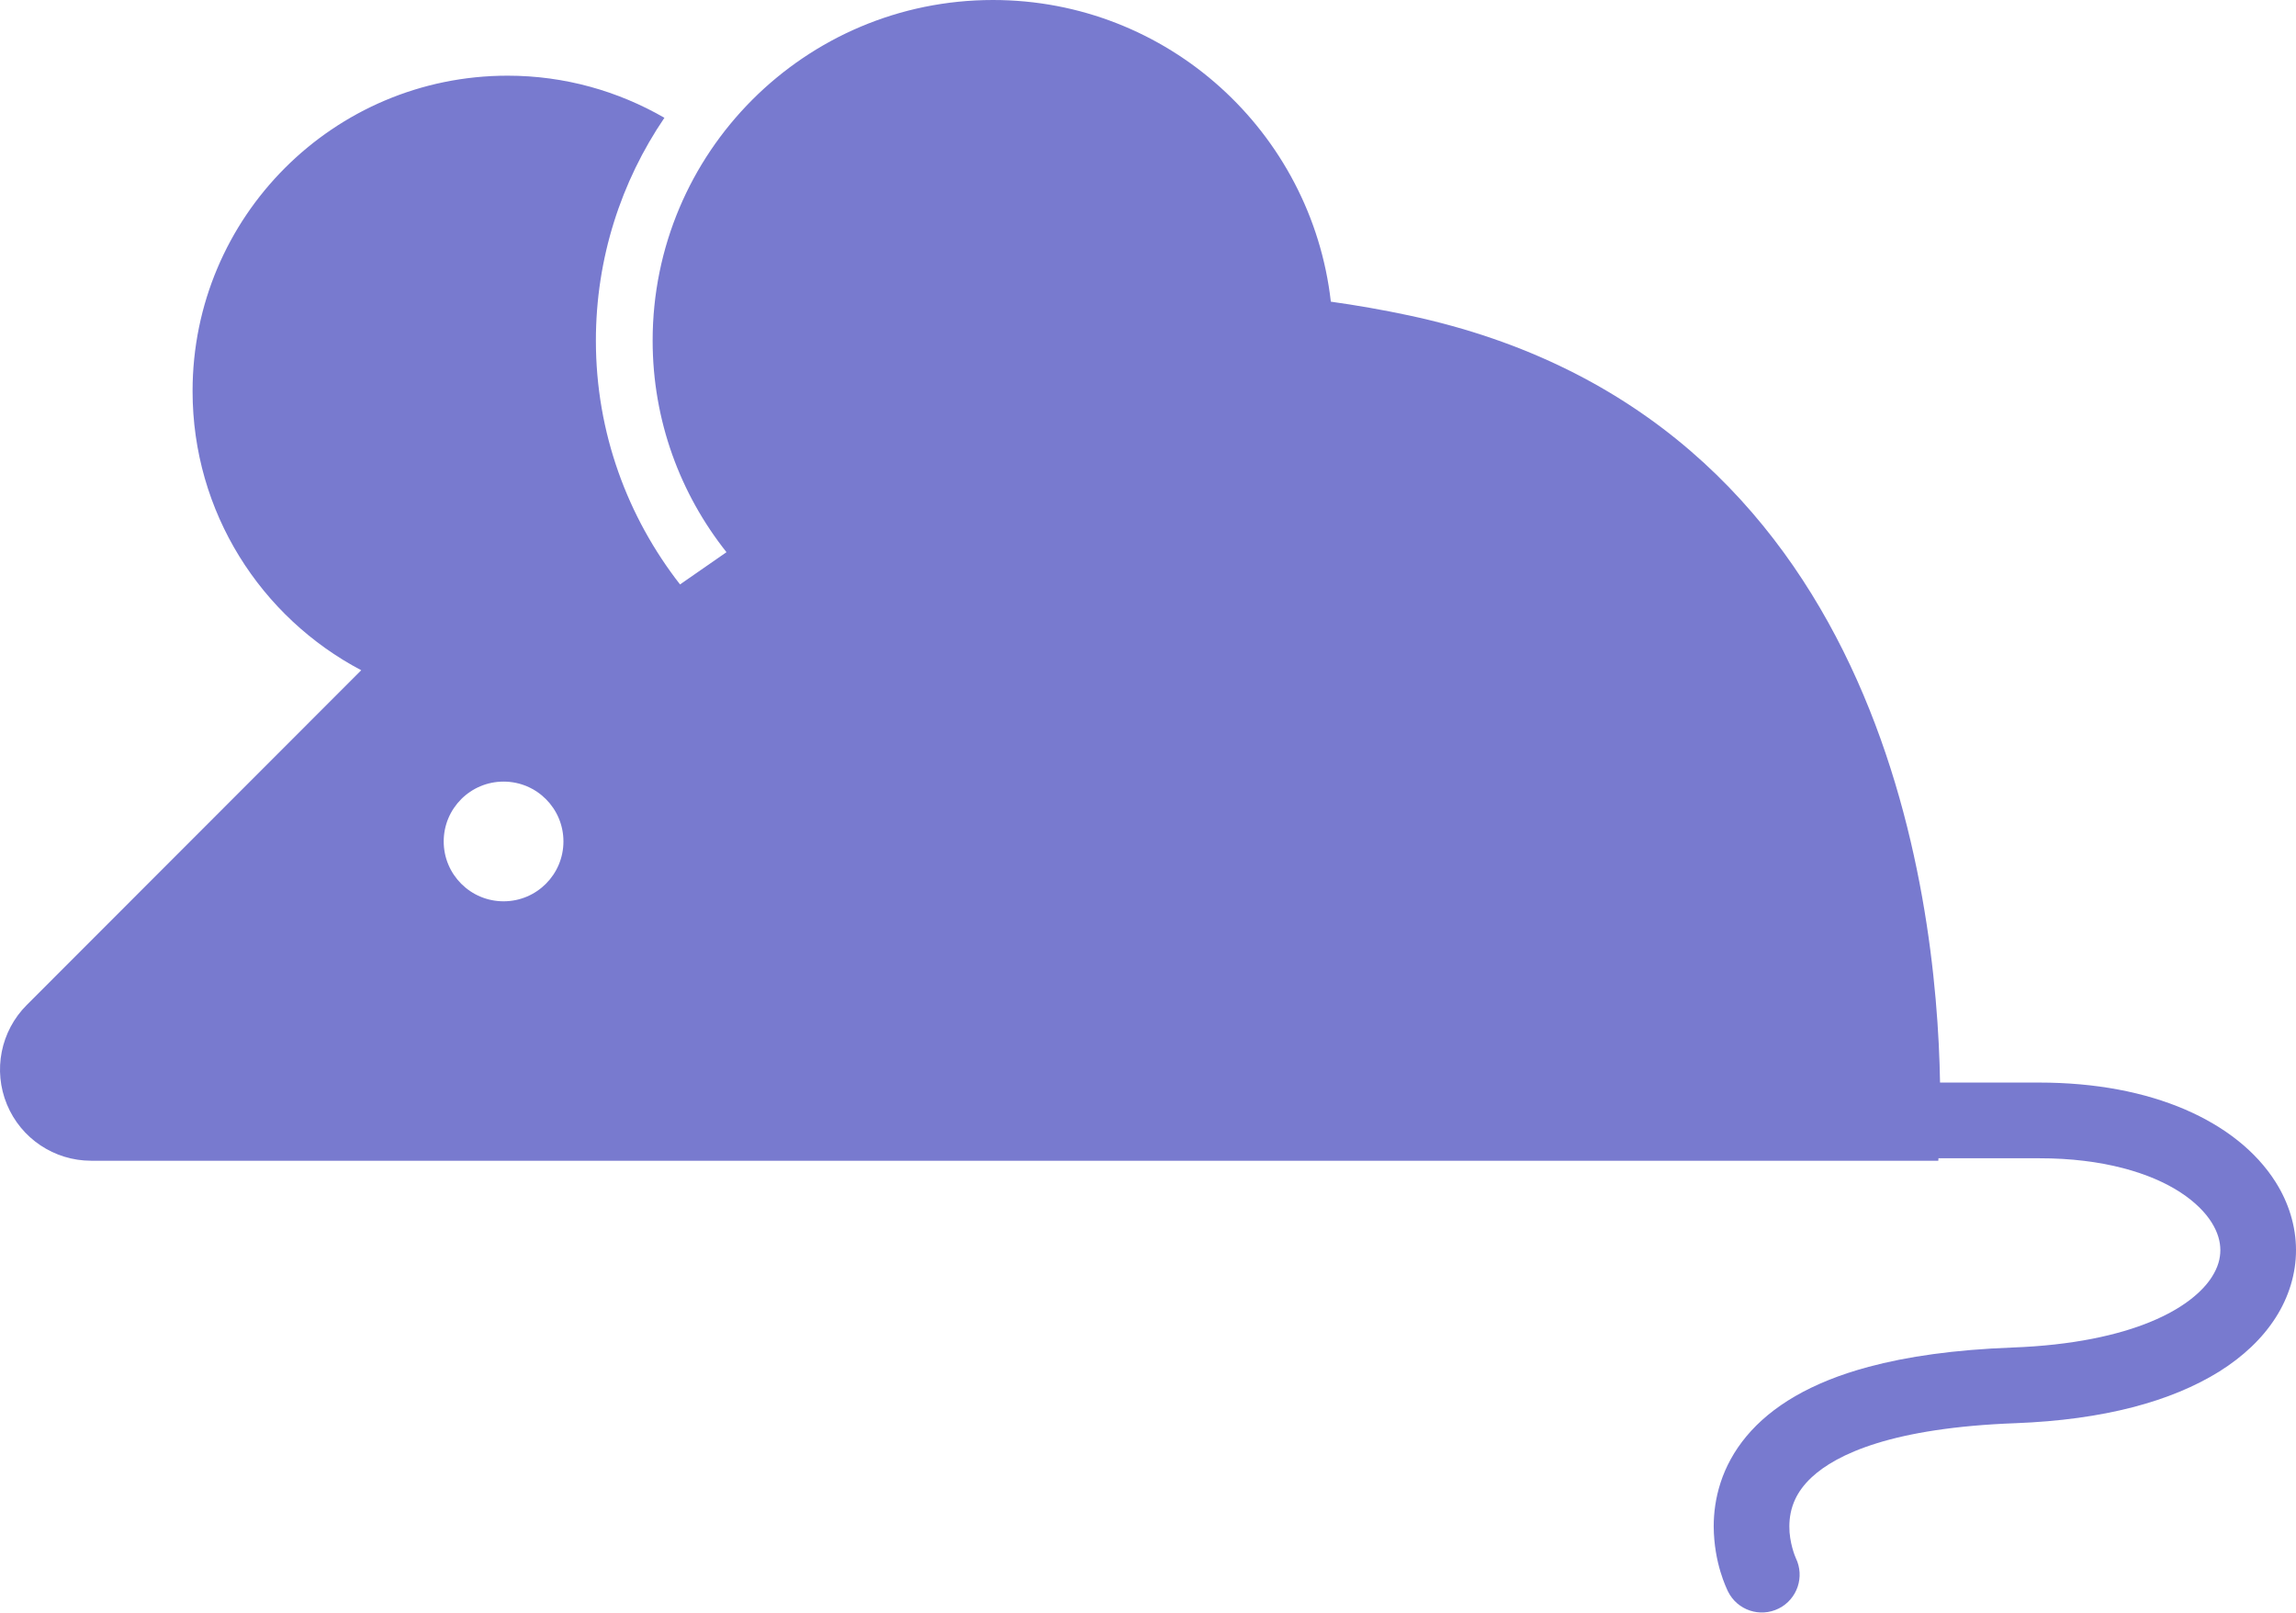
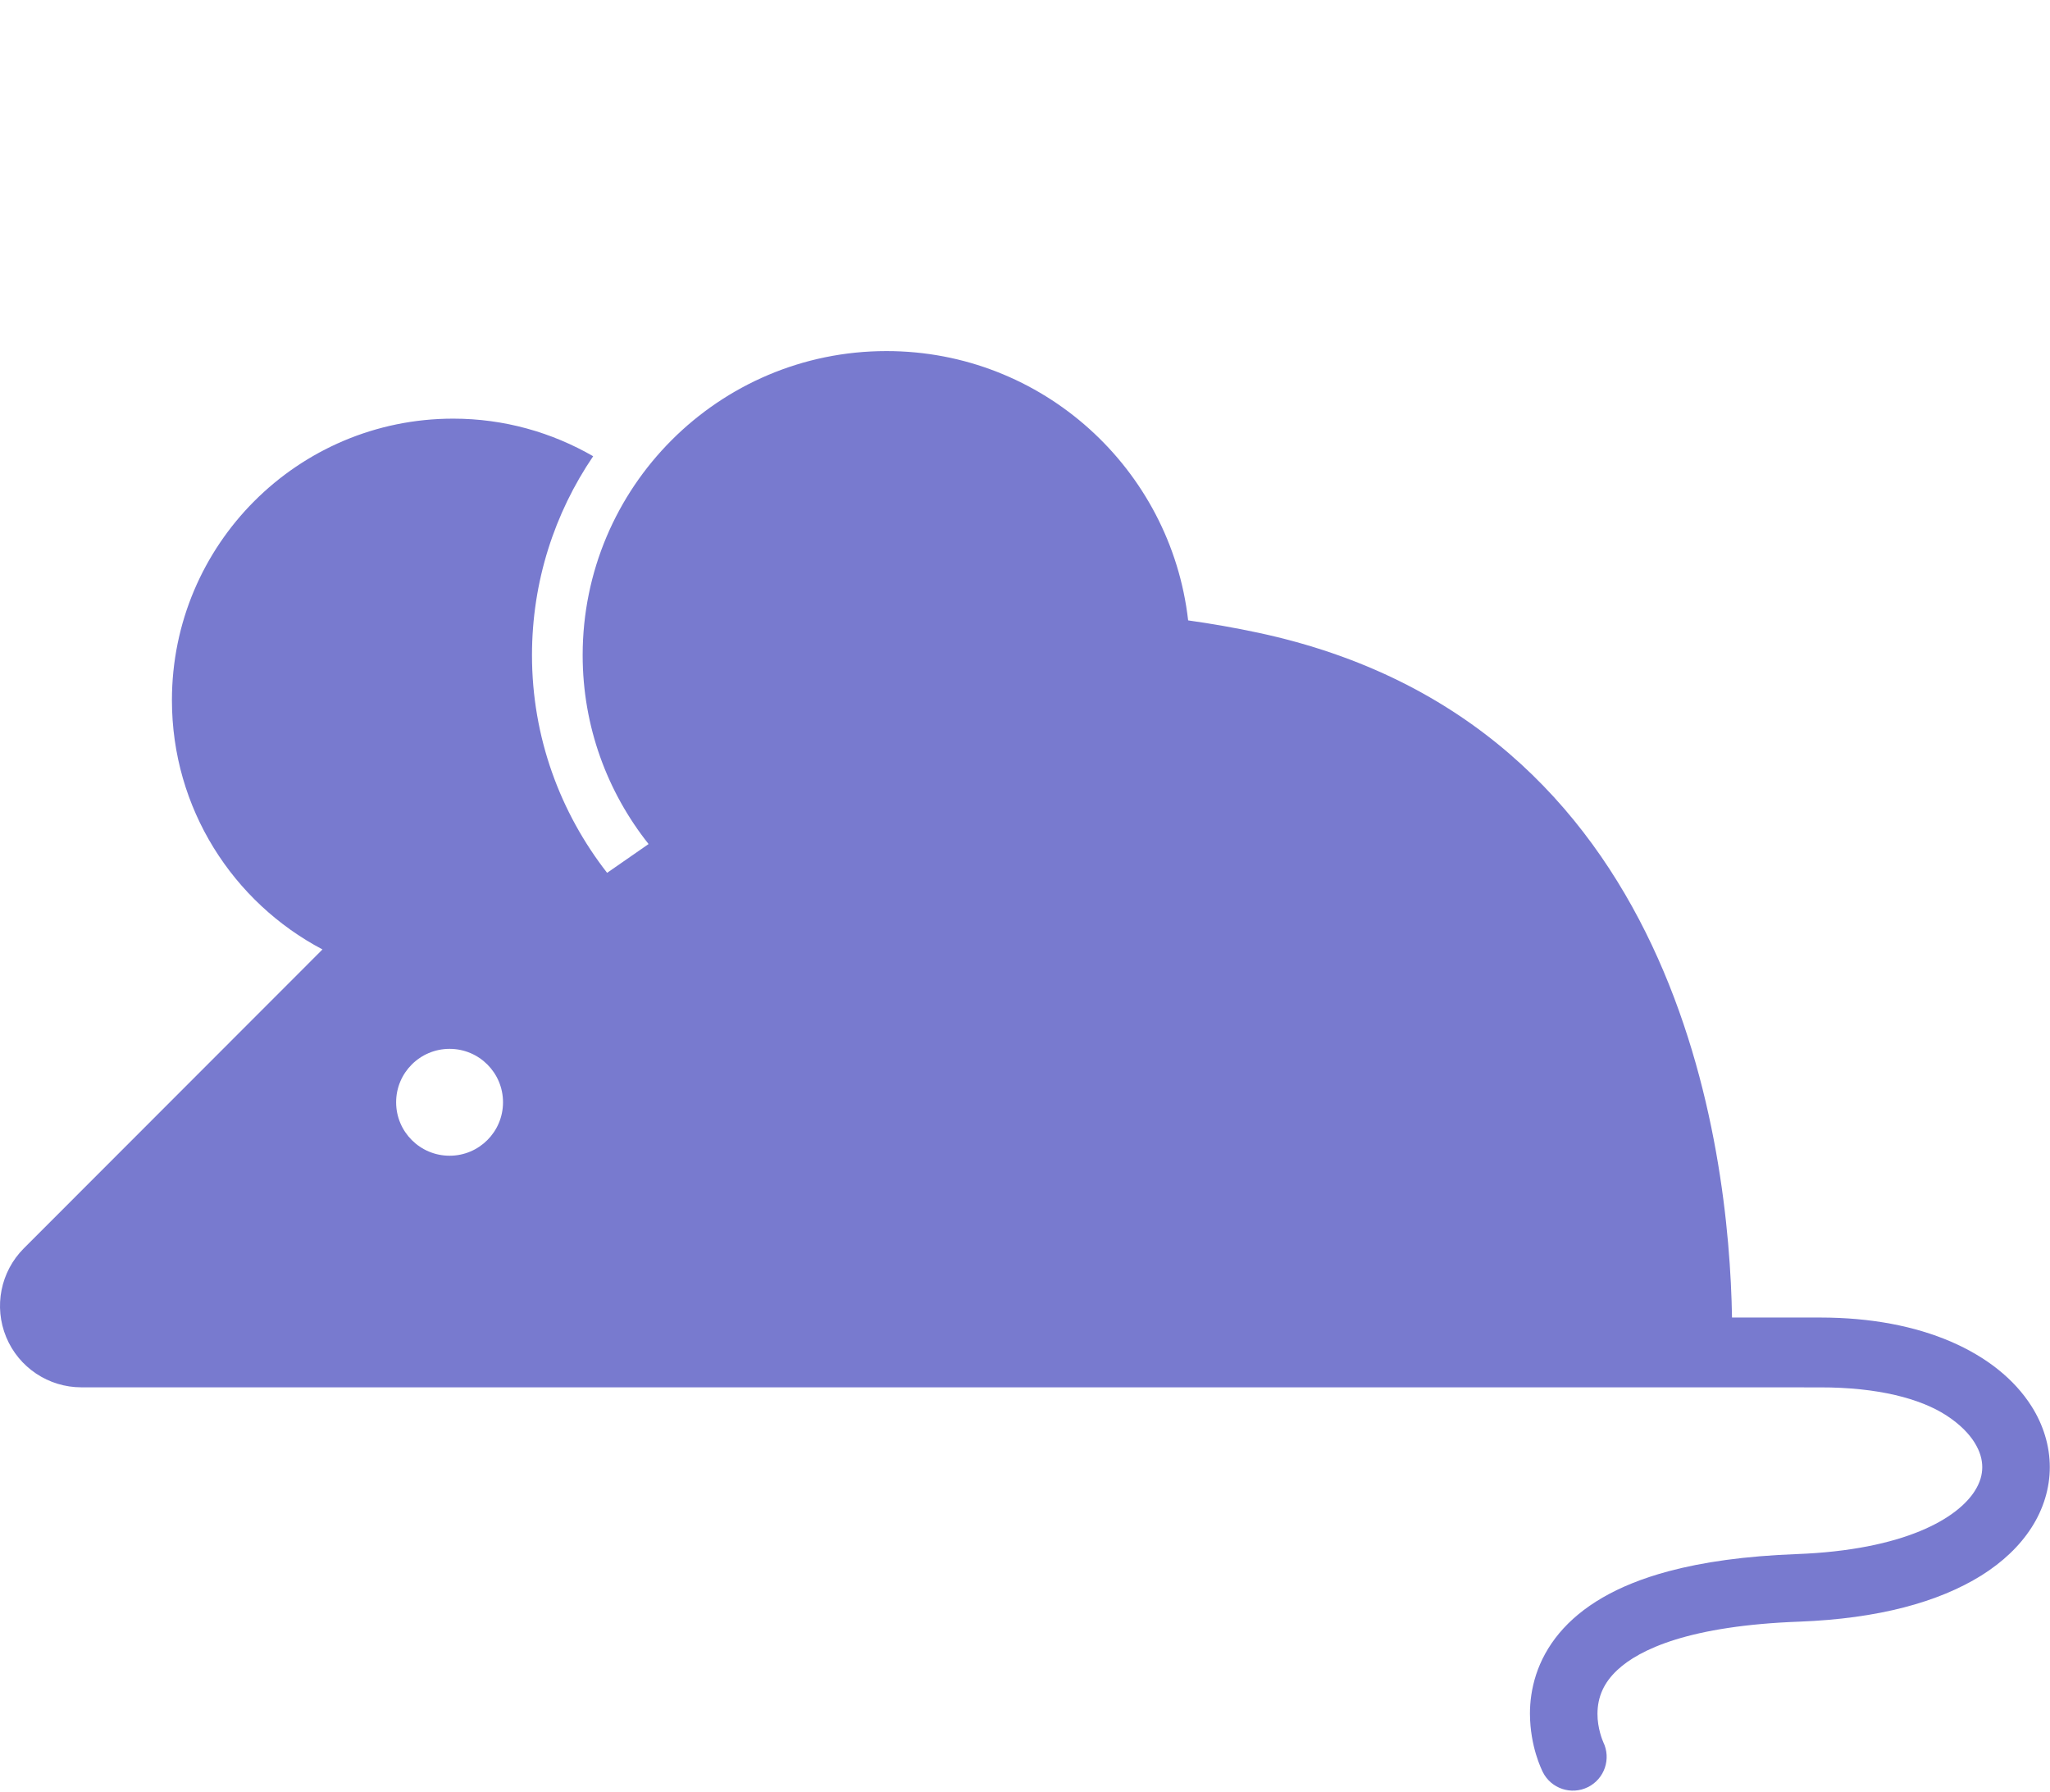
- <svg xmlns="http://www.w3.org/2000/svg" width="413" height="290" viewBox="0 0 413 290">
-   <path fill="#787ACF" d="M452.197,285.753 L392.025,225.538 C410.057,216.045 422.36,197.142 422.36,175.337 C422.36,144.009 396.989,118.611 365.686,118.611 C355.405,118.611 345.794,121.395 337.486,126.184 C345.262,137.622 349.813,151.418 349.813,166.263 C349.813,182.796 344.125,197.993 334.675,210.107 L326.321,204.308 C334.621,193.856 339.604,180.652 339.604,166.263 C339.604,132.432 312.206,105 278.391,105 C246.956,105 221.09,128.721 217.609,159.254 C213.003,159.9 208.333,160.709 203.566,161.726 C118.628,179.813 108.604,265.593 108.03,299.694 C101.875,299.694 95.847,299.694 90.208,299.694 C79.98,299.699 71.177,301.441 63.982,304.523 C56.811,307.612 51.178,312.041 47.667,317.59 C45.328,321.283 44,325.509 44,329.831 C43.994,334.063 45.292,338.295 47.685,342.007 C50.077,345.736 53.51,348.974 57.805,351.667 C66.429,357.024 78.516,360.347 94.484,360.957 C105.376,361.358 113.515,362.735 119.401,364.561 C125.303,366.393 128.916,368.631 131.123,370.69 C132.594,372.067 133.485,373.372 134.078,374.622 C134.855,376.285 135.129,377.926 135.136,379.519 C135.16,382.391 134.089,384.99 133.976,385.199 L133.976,385.21 C132.342,388.562 133.7,392.603 137.038,394.279 C140.405,395.961 144.49,394.602 146.164,391.232 C146.409,390.681 148.7,386.18 148.742,379.518 C148.742,377.111 148.413,374.418 147.498,371.623 C146.589,368.832 145.076,365.967 142.851,363.302 C138.378,357.951 131.272,353.606 120.884,350.822 C113.941,348.955 105.46,347.739 94.987,347.345 C84.251,346.949 75.999,345.141 70.12,342.705 C64.217,340.275 60.784,337.252 59.133,334.655 C58.02,332.906 57.614,331.356 57.608,329.829 C57.615,328.273 58.057,326.645 59.175,324.856 C60.288,323.078 62.112,321.193 64.768,319.457 C70.055,315.997 78.643,313.292 90.209,313.31 C95.932,313.31 102.051,313.31 108.313,313.31 C108.331,313.586 108.343,313.753 108.343,313.753 L440.607,313.753 C447.234,313.753 453.215,309.76 455.75,303.637 C458.291,297.503 456.885,290.446 452.197,285.753 Z M366.416,267.096 C360.468,267.096 355.65,262.275 355.65,256.329 C355.65,250.384 360.468,245.568 366.416,245.568 C372.364,245.568 377.187,250.384 377.187,256.329 C377.187,262.275 372.365,267.096 366.416,267.096 Z" transform="matrix(-1 0 0 1 457 -105)" />
+ <svg xmlns="http://www.w3.org/2000/svg" width="100%" height="100%" viewBox="0 0 1721 1504" version="1.1" xml:space="preserve" style="fill-rule:evenodd;clip-rule:evenodd;stroke-linejoin:round;stroke-miterlimit:2;">
+   <rect id="Artboard1" x="0" y="0" width="1720.83" height="1503.55" style="fill:none;" />
+   <clipPath id="_clip1">
+     <rect x="0" y="0" width="1720.83" height="1503.55" />
+   </clipPath>
+   <g clip-path="url(#_clip1)">
+     <path d="M20.012,1047.82l250.717,-250.896c-75.132,-39.555 -126.394,-118.317 -126.394,-209.172c0,-130.534 105.711,-236.357 236.141,-236.357c42.836,-0 82.882,11.598 117.497,31.552c-32.397,47.661 -51.359,105.144 -51.359,166.997c-0,68.886 23.698,132.209 63.072,182.685l34.81,-24.165c-34.585,-43.547 -55.345,-98.565 -55.345,-158.52c-0,-140.962 114.156,-255.262 255.052,-255.262c130.979,-0 238.756,98.837 253.259,226.057c19.191,2.691 38.651,6.062 58.511,10.3c353.91,75.365 395.678,432.781 398.071,574.866l74.258,-0c42.614,0.023 79.296,7.279 109.272,20.122c29.88,12.87 53.353,31.327 67.98,54.446c9.747,15.389 15.279,32.998 15.279,51.004c0.024,17.633 -5.384,35.266 -15.353,50.732c-9.969,15.538 -24.273,29.03 -42.167,40.251c-35.936,22.322 -86.297,36.167 -152.831,38.71c-45.381,1.672 -79.293,7.407 -103.818,15.016c-24.593,7.632 -39.647,16.957 -48.842,25.538c-6.131,5.735 -9.845,11.174 -12.312,16.384c-3.24,6.93 -4.383,13.765 -4.409,20.402c-0.101,11.968 4.362,22.796 4.833,23.667l-0,0.047c6.806,13.966 1.149,30.802 -12.759,37.785c-14.029,7.01 -31.049,1.346 -38.026,-12.695c-1.022,-2.294 -10.564,-21.05 -10.742,-48.808c0,-10.027 1.371,-21.249 5.183,-32.897c3.791,-11.625 10.093,-23.567 19.363,-34.667c18.64,-22.298 48.247,-40.402 91.53,-52c28.931,-7.781 64.269,-12.847 107.905,-14.491c44.731,-1.649 79.118,-9.18 103.613,-19.332c24.595,-10.125 38.9,-22.719 45.78,-33.543c4.635,-7.286 6.329,-13.745 6.352,-20.106c-0.027,-6.485 -1.869,-13.266 -6.53,-20.724c-4.635,-7.407 -12.234,-15.261 -23.302,-22.493c-22.028,-14.417 -58.065,-23.8 -106.259,-23.726c-23.846,0 -75.302,-0.042 -75.302,-0.042l-1384.44,-0c-27.611,-0 -52.533,-16.637 -63.096,-42.148c-10.584,-25.561 -4.729,-54.964 14.805,-74.517Zm357.423,-77.738c24.784,-0 44.855,-20.089 44.855,-44.864c0,-24.771 -20.071,-44.838 -44.855,-44.838c-24.784,0 -44.881,20.067 -44.881,44.838c-0,24.775 20.094,44.864 44.881,44.864Z" style="fill:#787acf;fill-rule:nonzero;" />
+   </g>
</svg>
